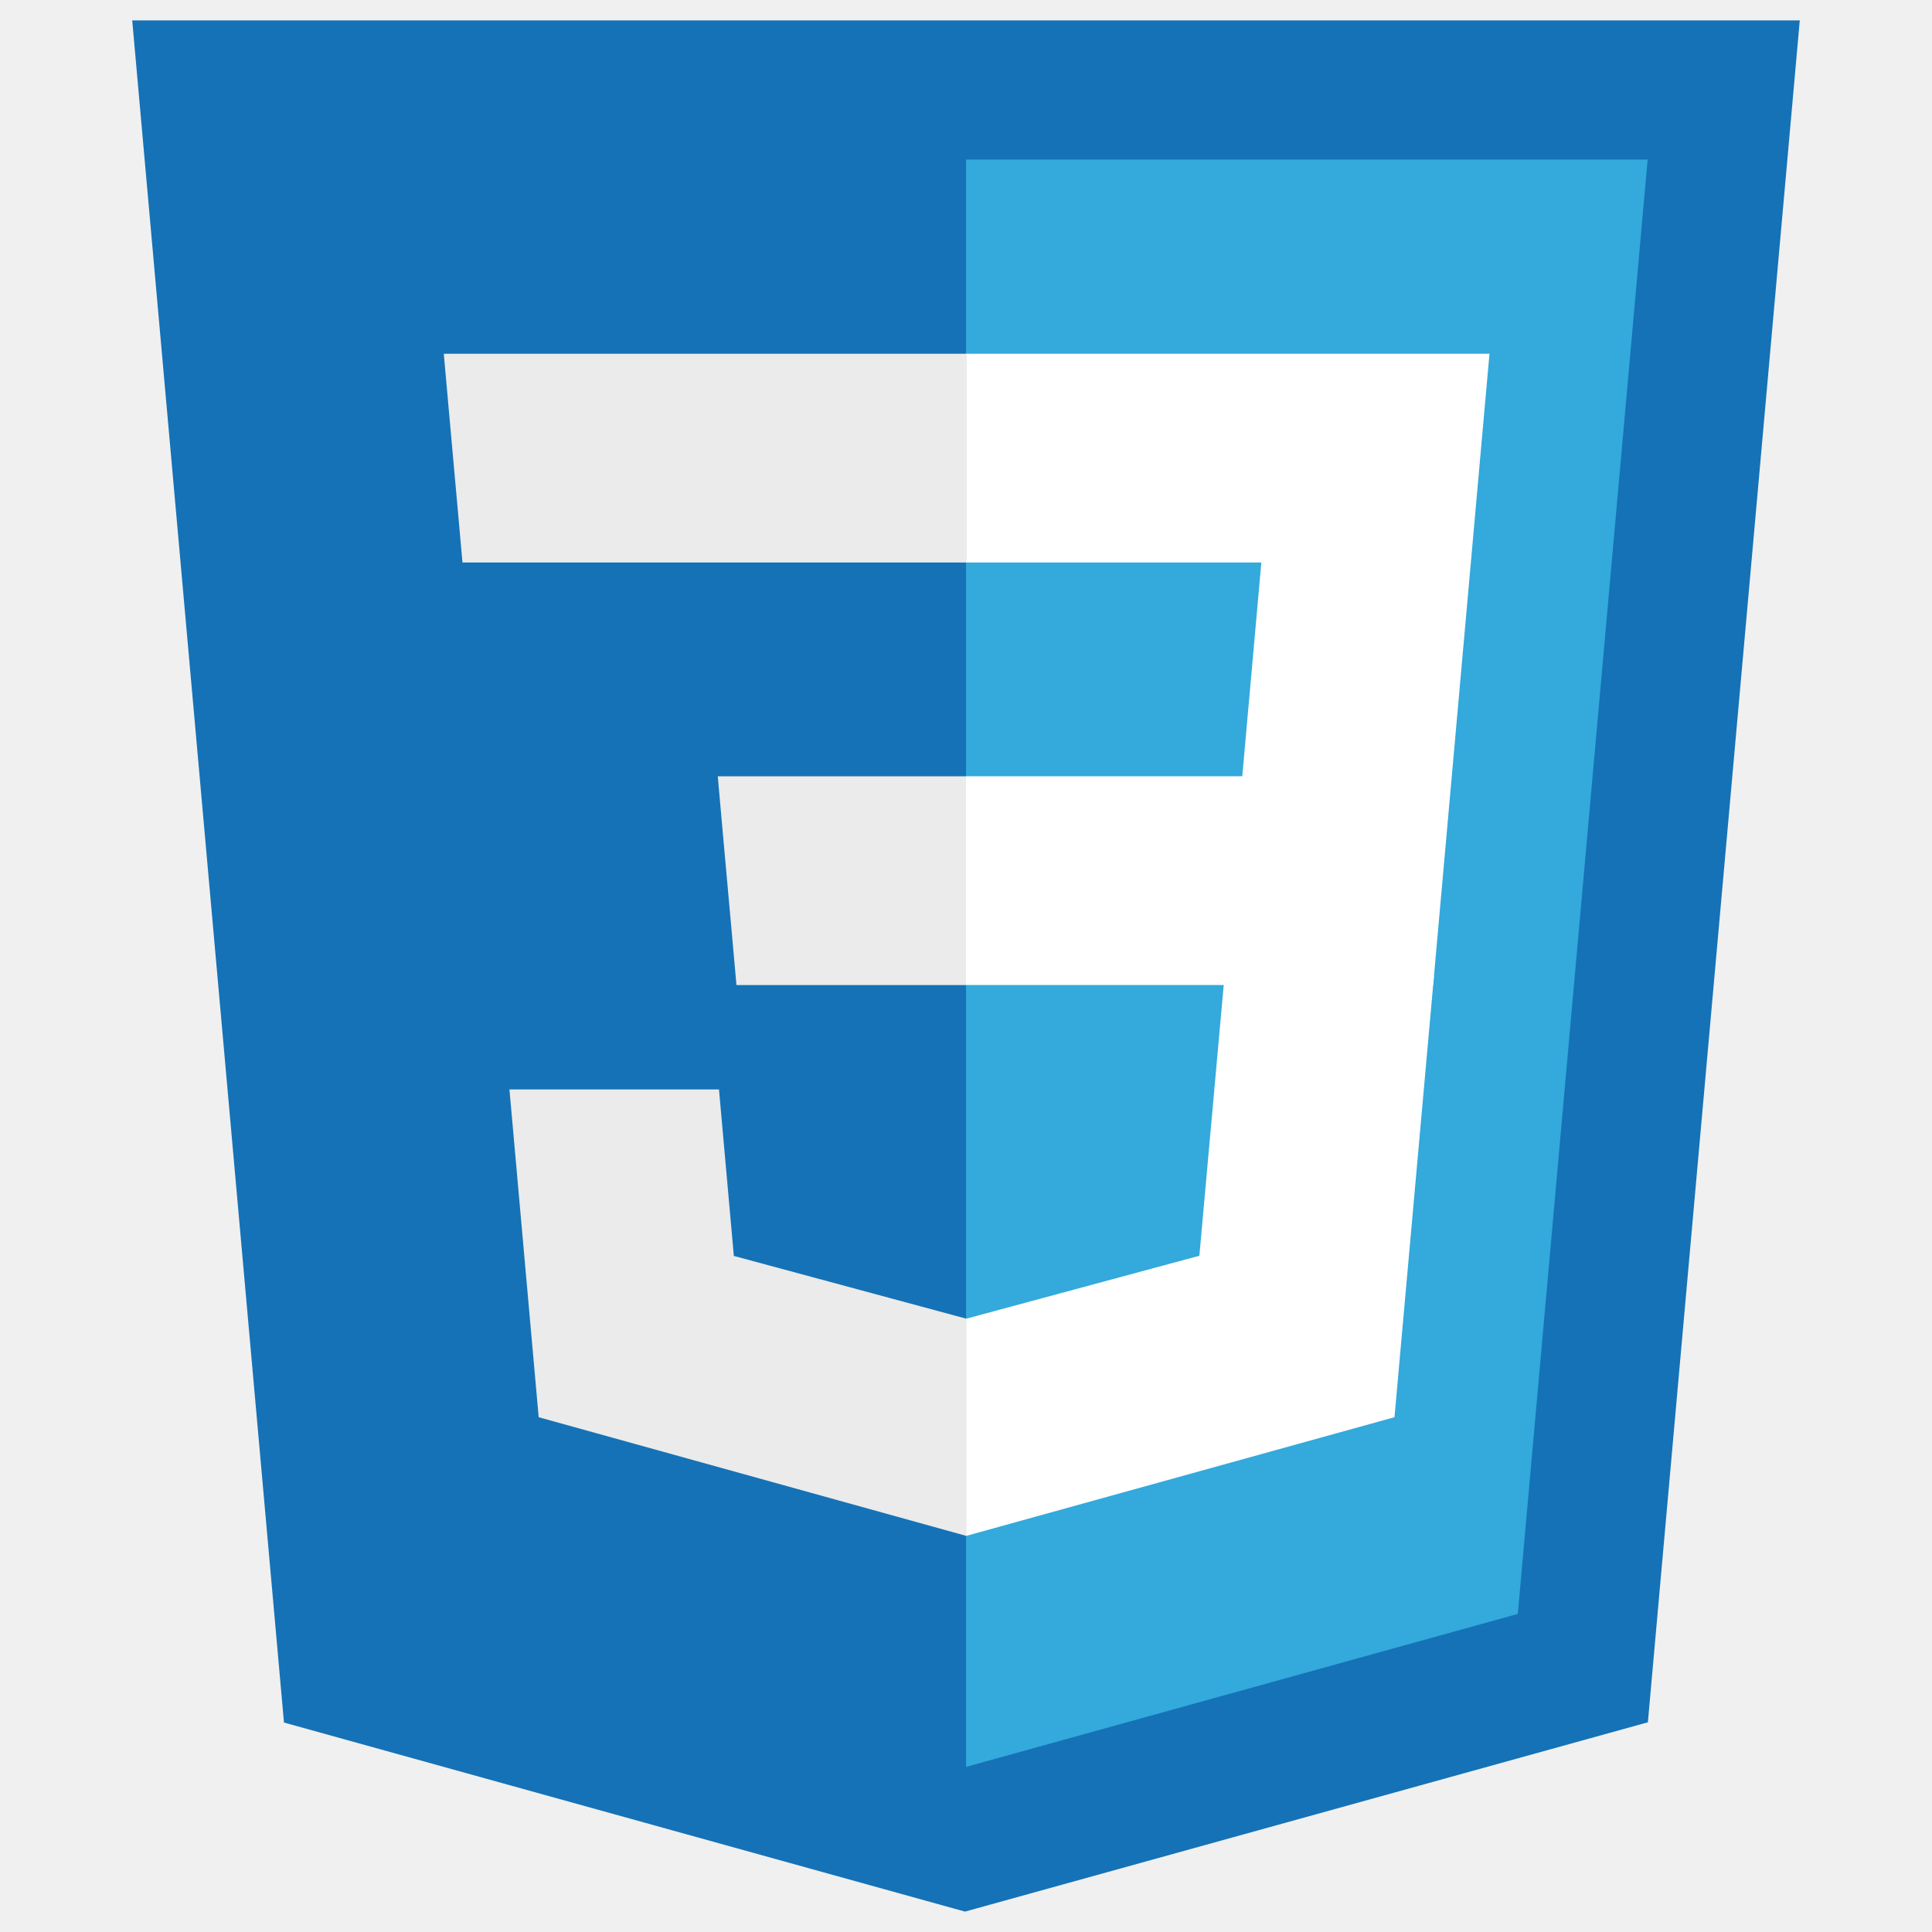
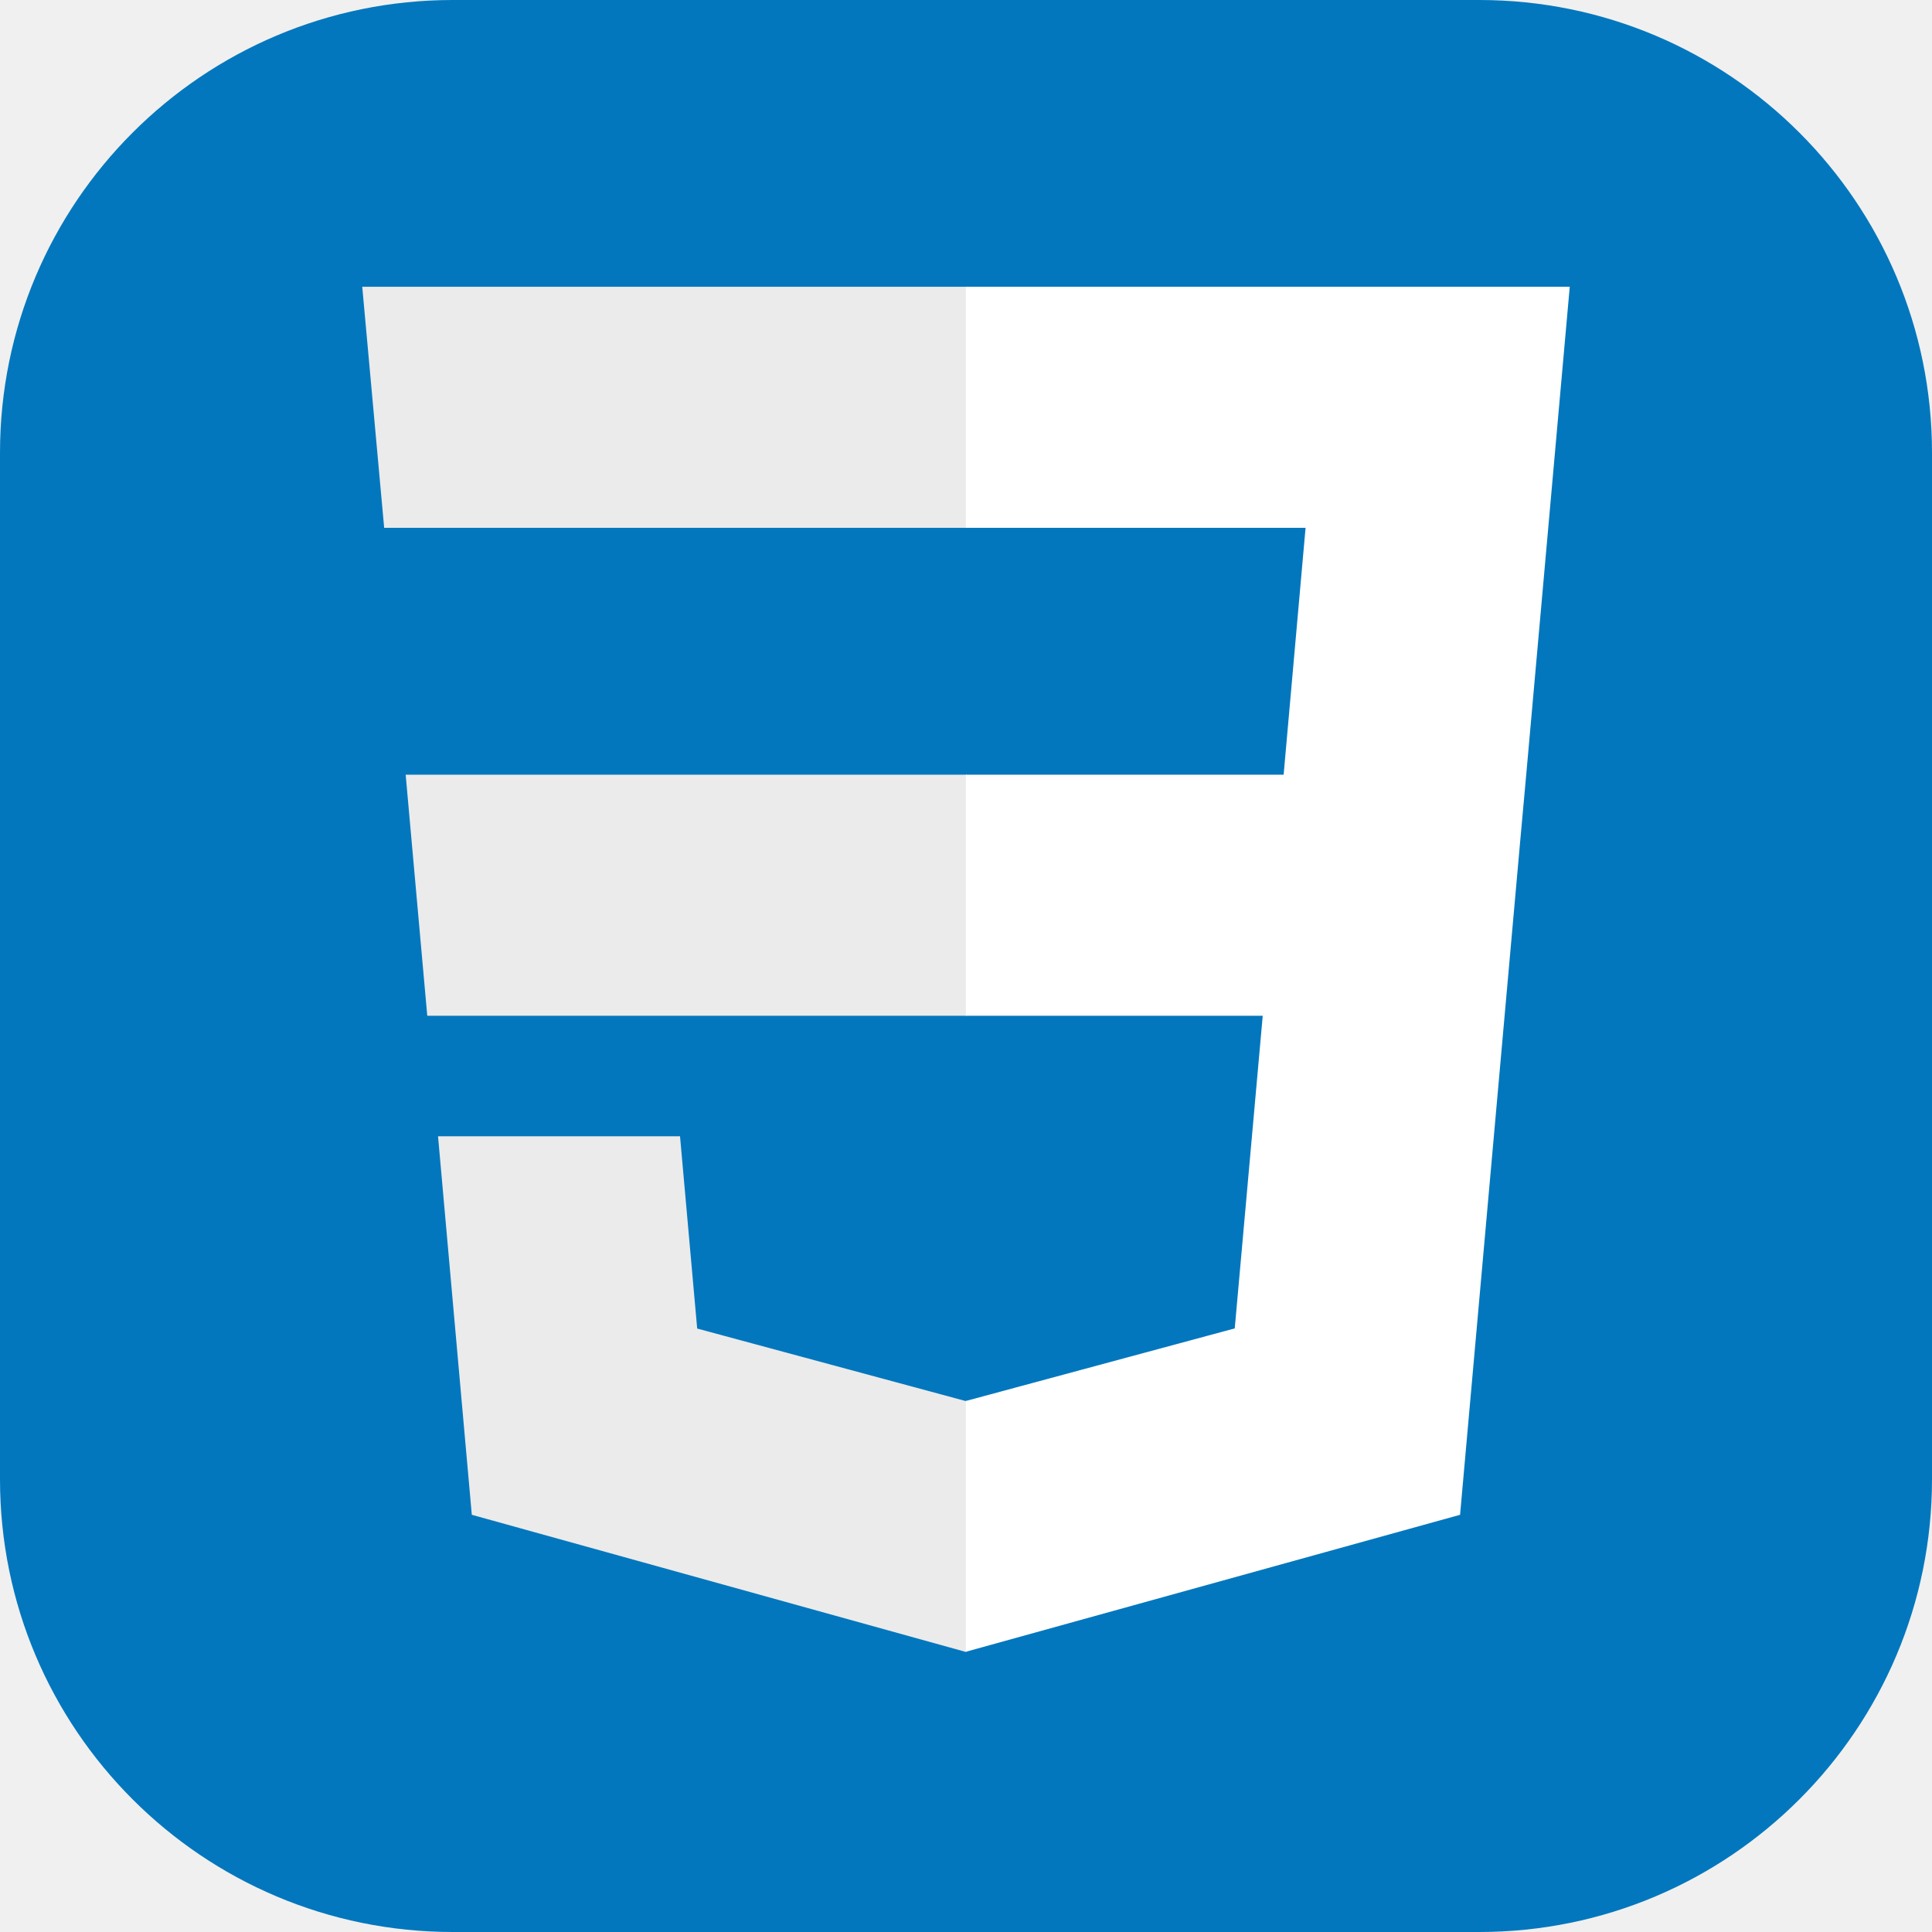
- <svg xmlns="http://www.w3.org/2000/svg" viewBox="0 0 128 128">
-   <path fill="#1572B6" d="M18.814 114.123L8.76 1.352h110.48l-10.064 112.754-45.243 12.543-45.119-12.526z" />
-   <path fill="#33A9DC" d="M64.001 117.062l36.559-10.136 8.601-96.354h-45.16v106.49z" />
-   <path fill="#fff" d="M64.001 51.429h18.302l1.264-14.163H64.001V23.435h34.682l-.332 3.711-3.4 38.114h-30.95V51.429z" />
-   <path fill="#EBEBEB" d="M64.083 87.349l-.061.018-15.403-4.159-.985-11.031H33.752l1.937 21.717 28.331 7.863.063-.018v-14.39z" />
-   <path fill="#fff" d="M81.127 64.675l-1.666 18.522-15.426 4.164v14.39l28.354-7.858.208-2.337 2.406-26.881H81.127z" />
-   <path fill="#EBEBEB" d="M64.048 23.435v13.831H30.64l-.277-3.108-.63-7.012-.331-3.711h34.646zm-.047 27.996v13.831H48.792l-.277-3.108-.631-7.012-.33-3.711h16.447z" />
+ <svg xmlns="http://www.w3.org/2000/svg" width="200" height="200" viewBox="0 0 256 256">
+   <g fill="none">
+     <rect width="256" height="256" fill="#0277BD" rx="60" />
+     <path fill="#EBEBEB" d="m53.753 102.651l2.862 31.942h71.481v-31.942H53.753ZM128.095 38H48l2.904 31.942h77.191V38Zm0 180.841v-33.233l-.14.037l-35.574-9.605l-2.274-25.476H58.042l4.475 50.154l65.431 18.164l.147-.041Z" />
+     <path fill="#fff" d="m167.318 134.593l-3.708 41.426l-35.625 9.616v33.231l65.483-18.148l.48-5.397l7.506-84.092l.779-8.578L208 38h-80.015v31.942h45.009l-2.906 32.709h-42.103v31.942h39.333Z" />
+   </g>
</svg>
